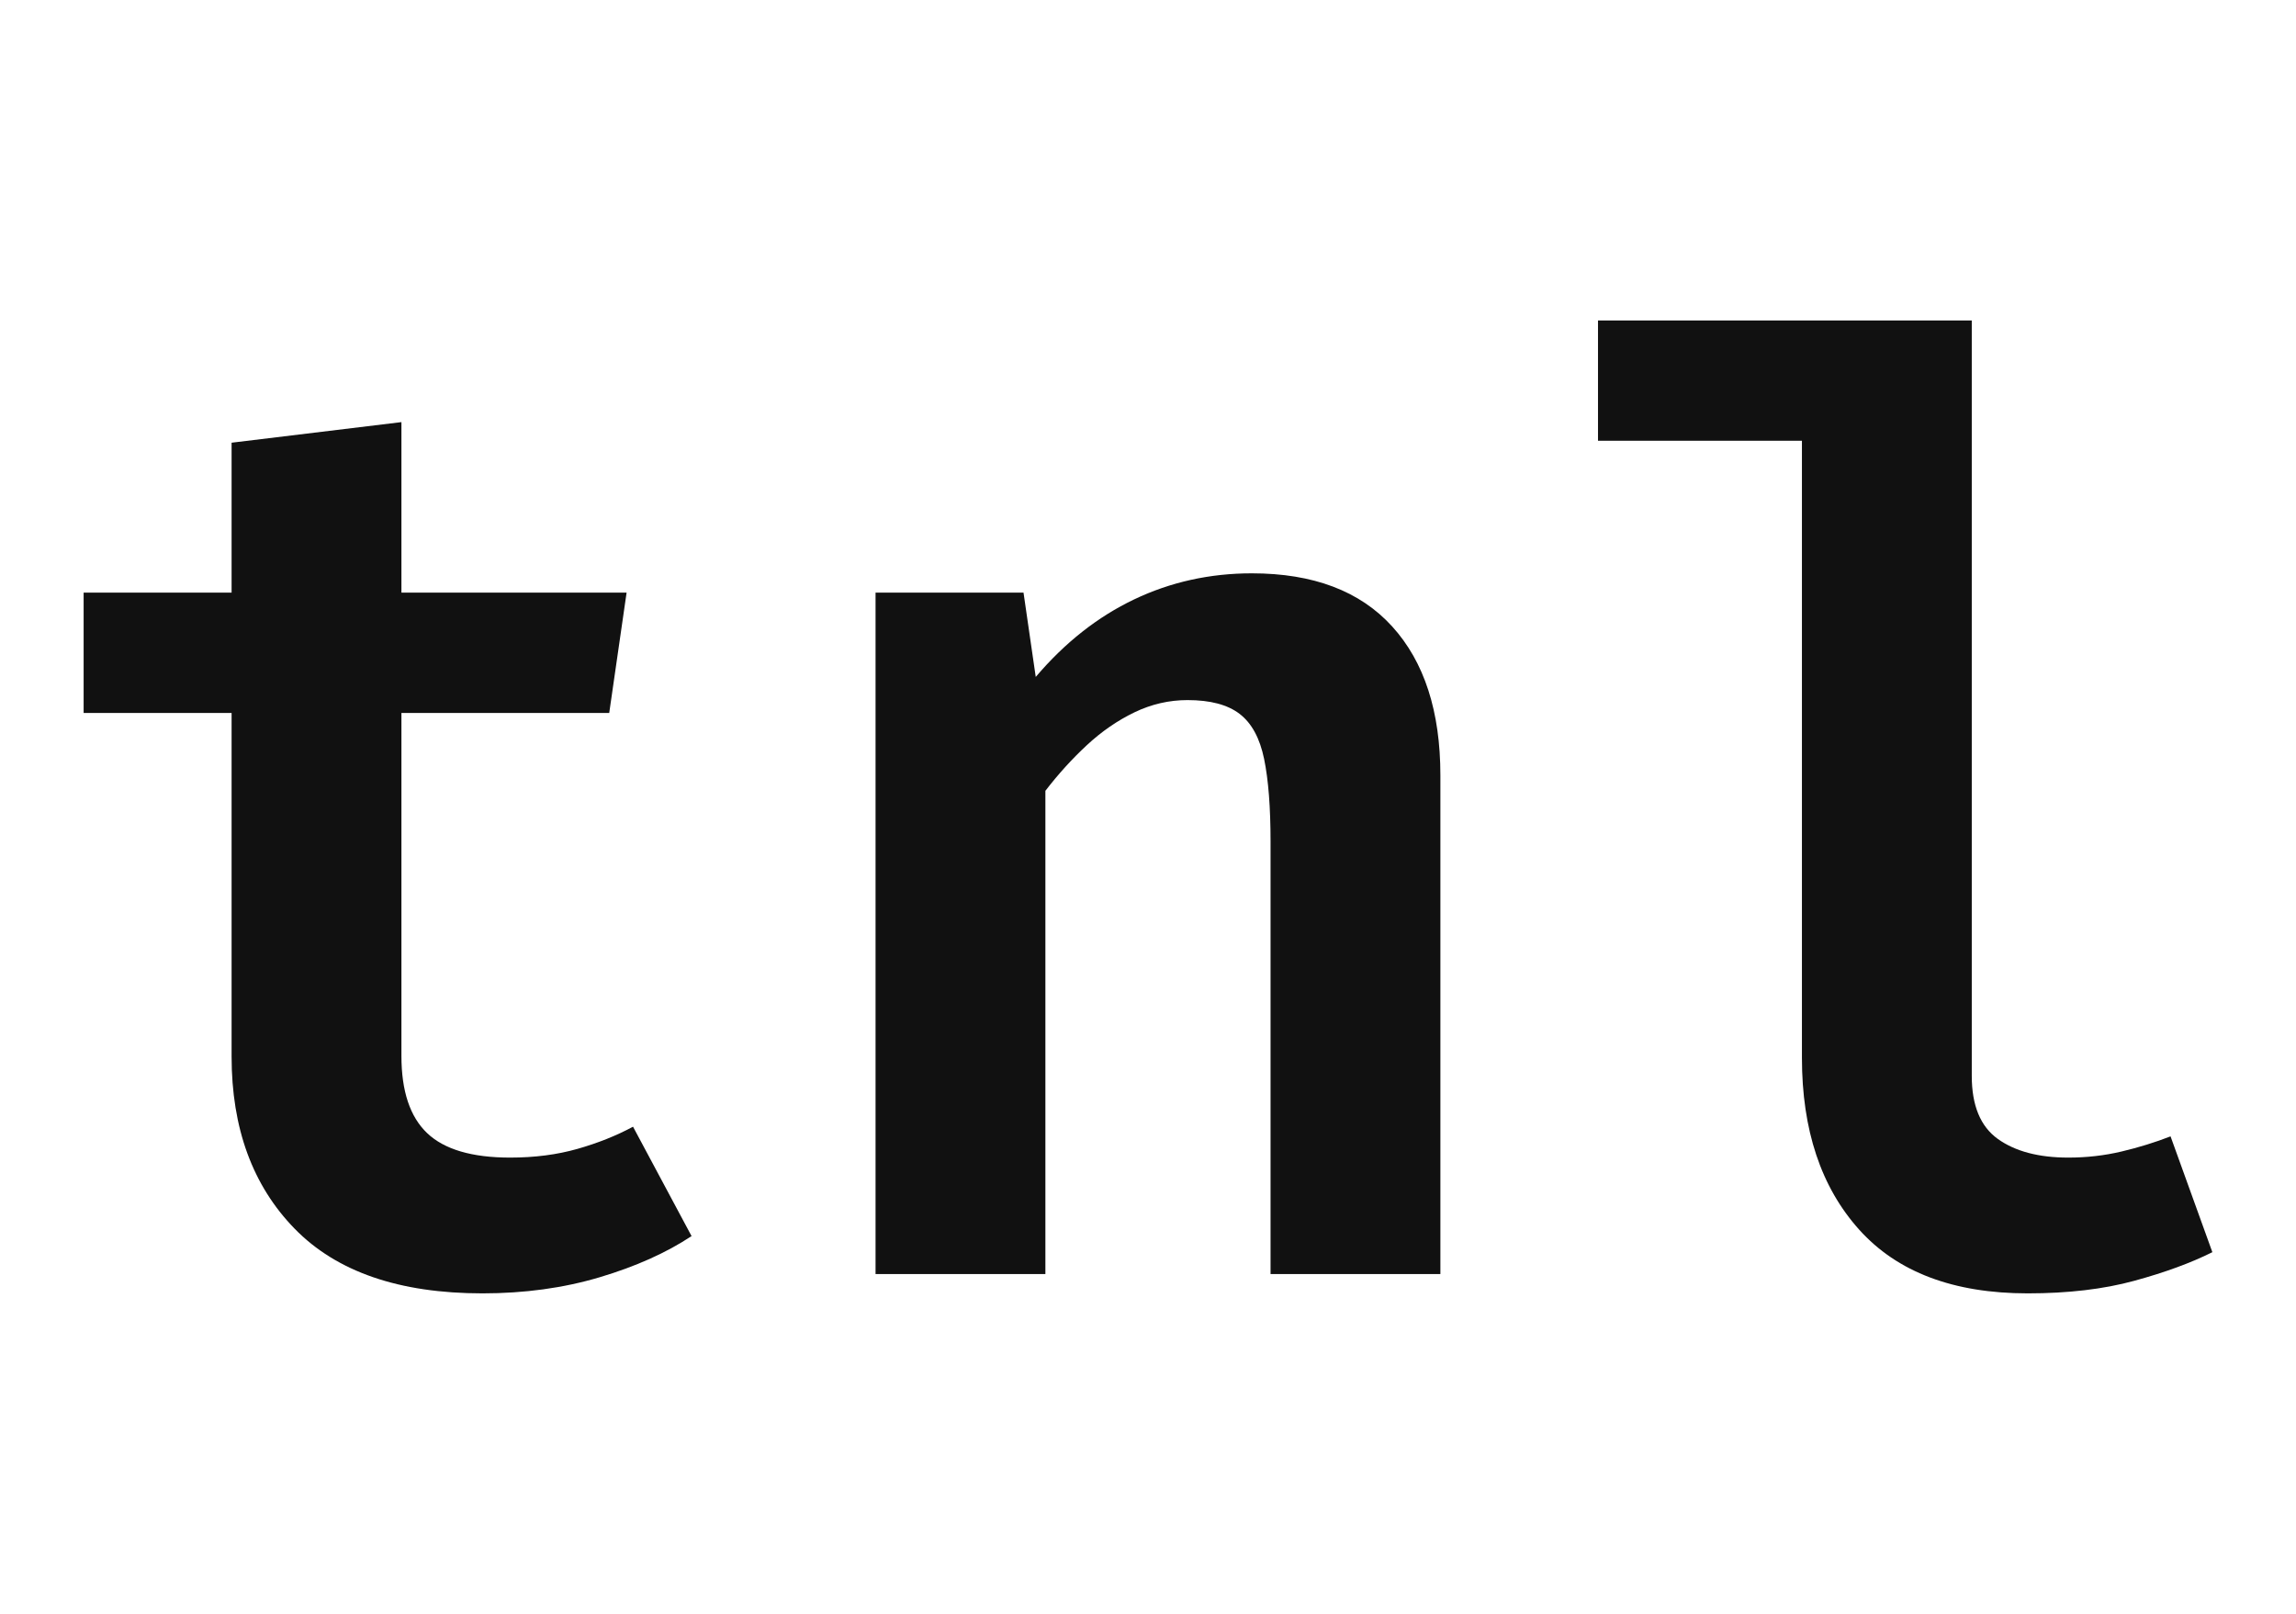
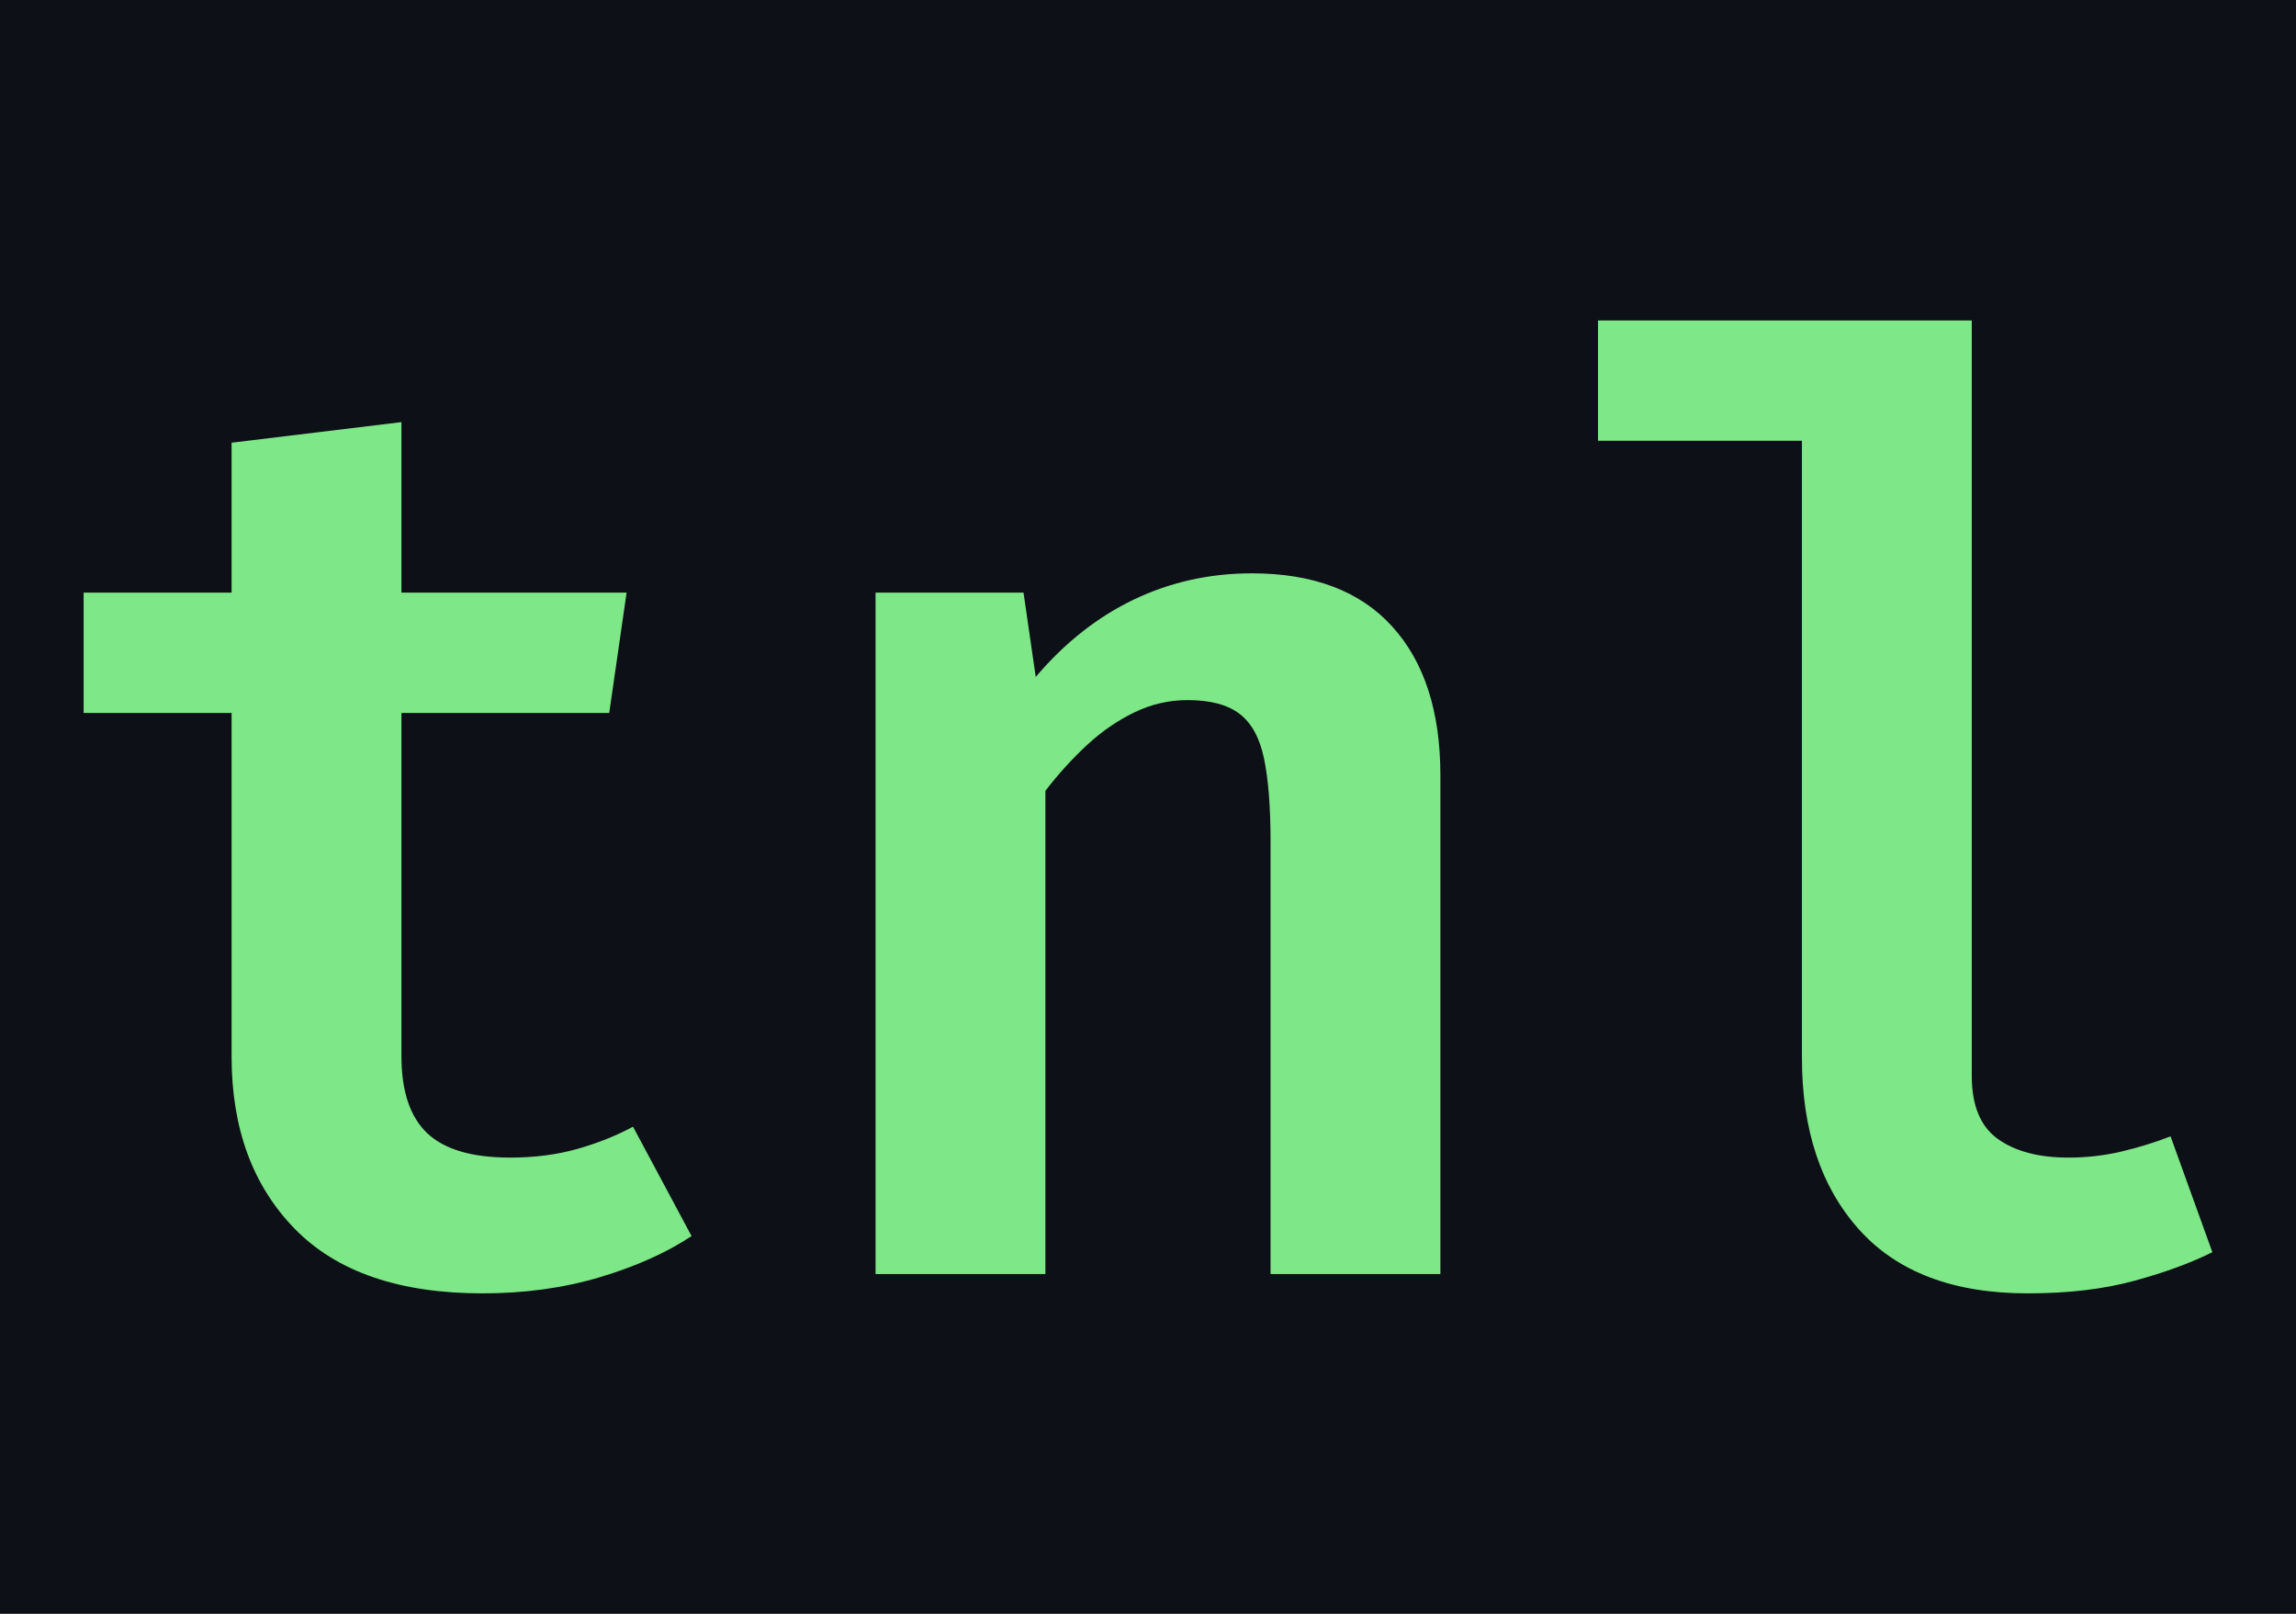
<svg xmlns="http://www.w3.org/2000/svg" viewBox="0 0 3569 2508" role="img" aria-labelledby="title">
-   <style>
-     @media (prefers-color-scheme: dark) {
-       g { fill: #eeeeee; }
-     }
-   </style>
-   <g fill="#111111">
+   <rect width="3569" height="2508" fill="#0d1117" />
+   <g fill="#7ee787">
    <path transform="translate(0 1980) scale(1 -1)" d="M1075 59Q1016 20 932-5Q848-30 750-30Q556-30 458 70.5Q360 171 360 338V872H130V1059H360V1292L624 1324V1059H974L947 872H624V339Q624 257 664 219Q704 181 793 181Q850 181 897.5 194.5Q945 208 984 229Z" />
    <path transform="translate(1200 1980) scale(1 -1)" d="M161 0V1059H391L410 928Q478 1008 563 1048.5Q648 1089 746 1089Q889 1089 964 1006.5Q1039 924 1039 775V0H775V672Q775 752 765 800.5Q755 849 727 870.5Q699 892 646 892Q603 892 563.5 873Q524 854 489.5 822Q455 790 425 751V0Z" />
    <path transform="translate(2400 1980) scale(1 -1)" d="M665 1482V308Q665 239 705.5 210Q746 181 815 181Q858 181 898 190.5Q938 200 974 214L1039 34Q989 9 917.5-10.5Q846-30 752-30Q579-30 490 69Q401 168 401 336V1295H84V1482Z" />
  </g>
</svg>
